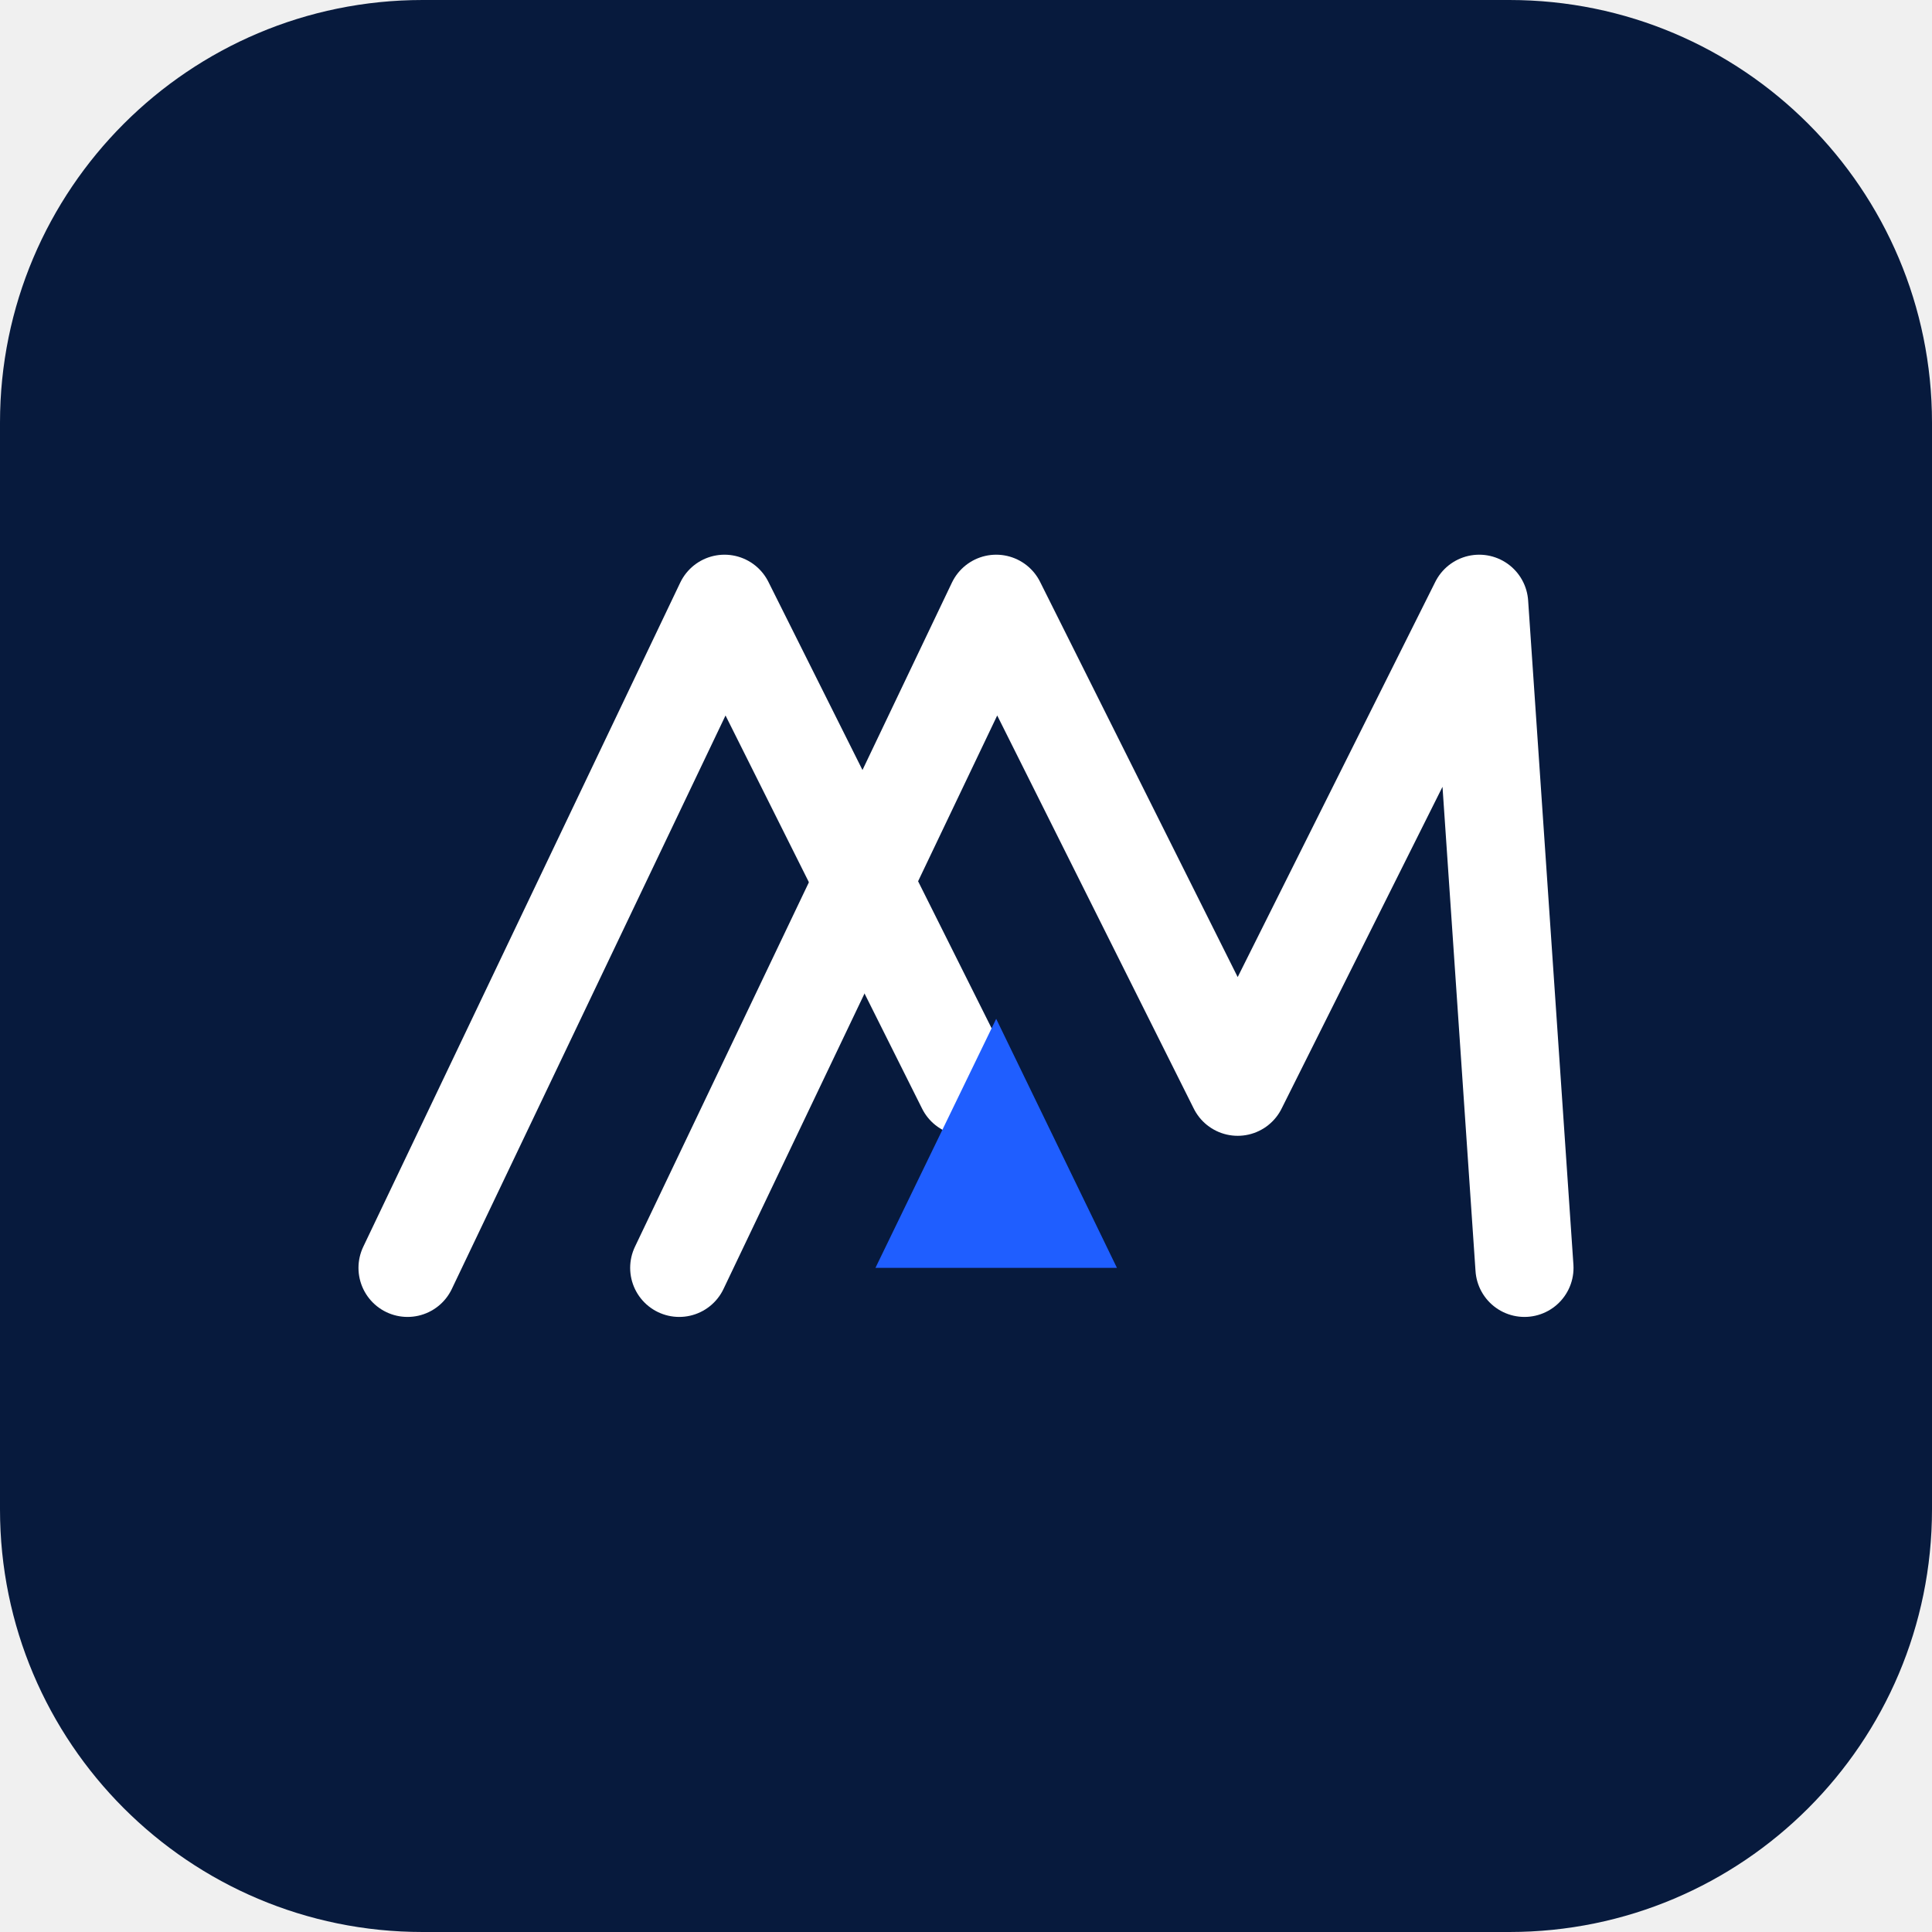
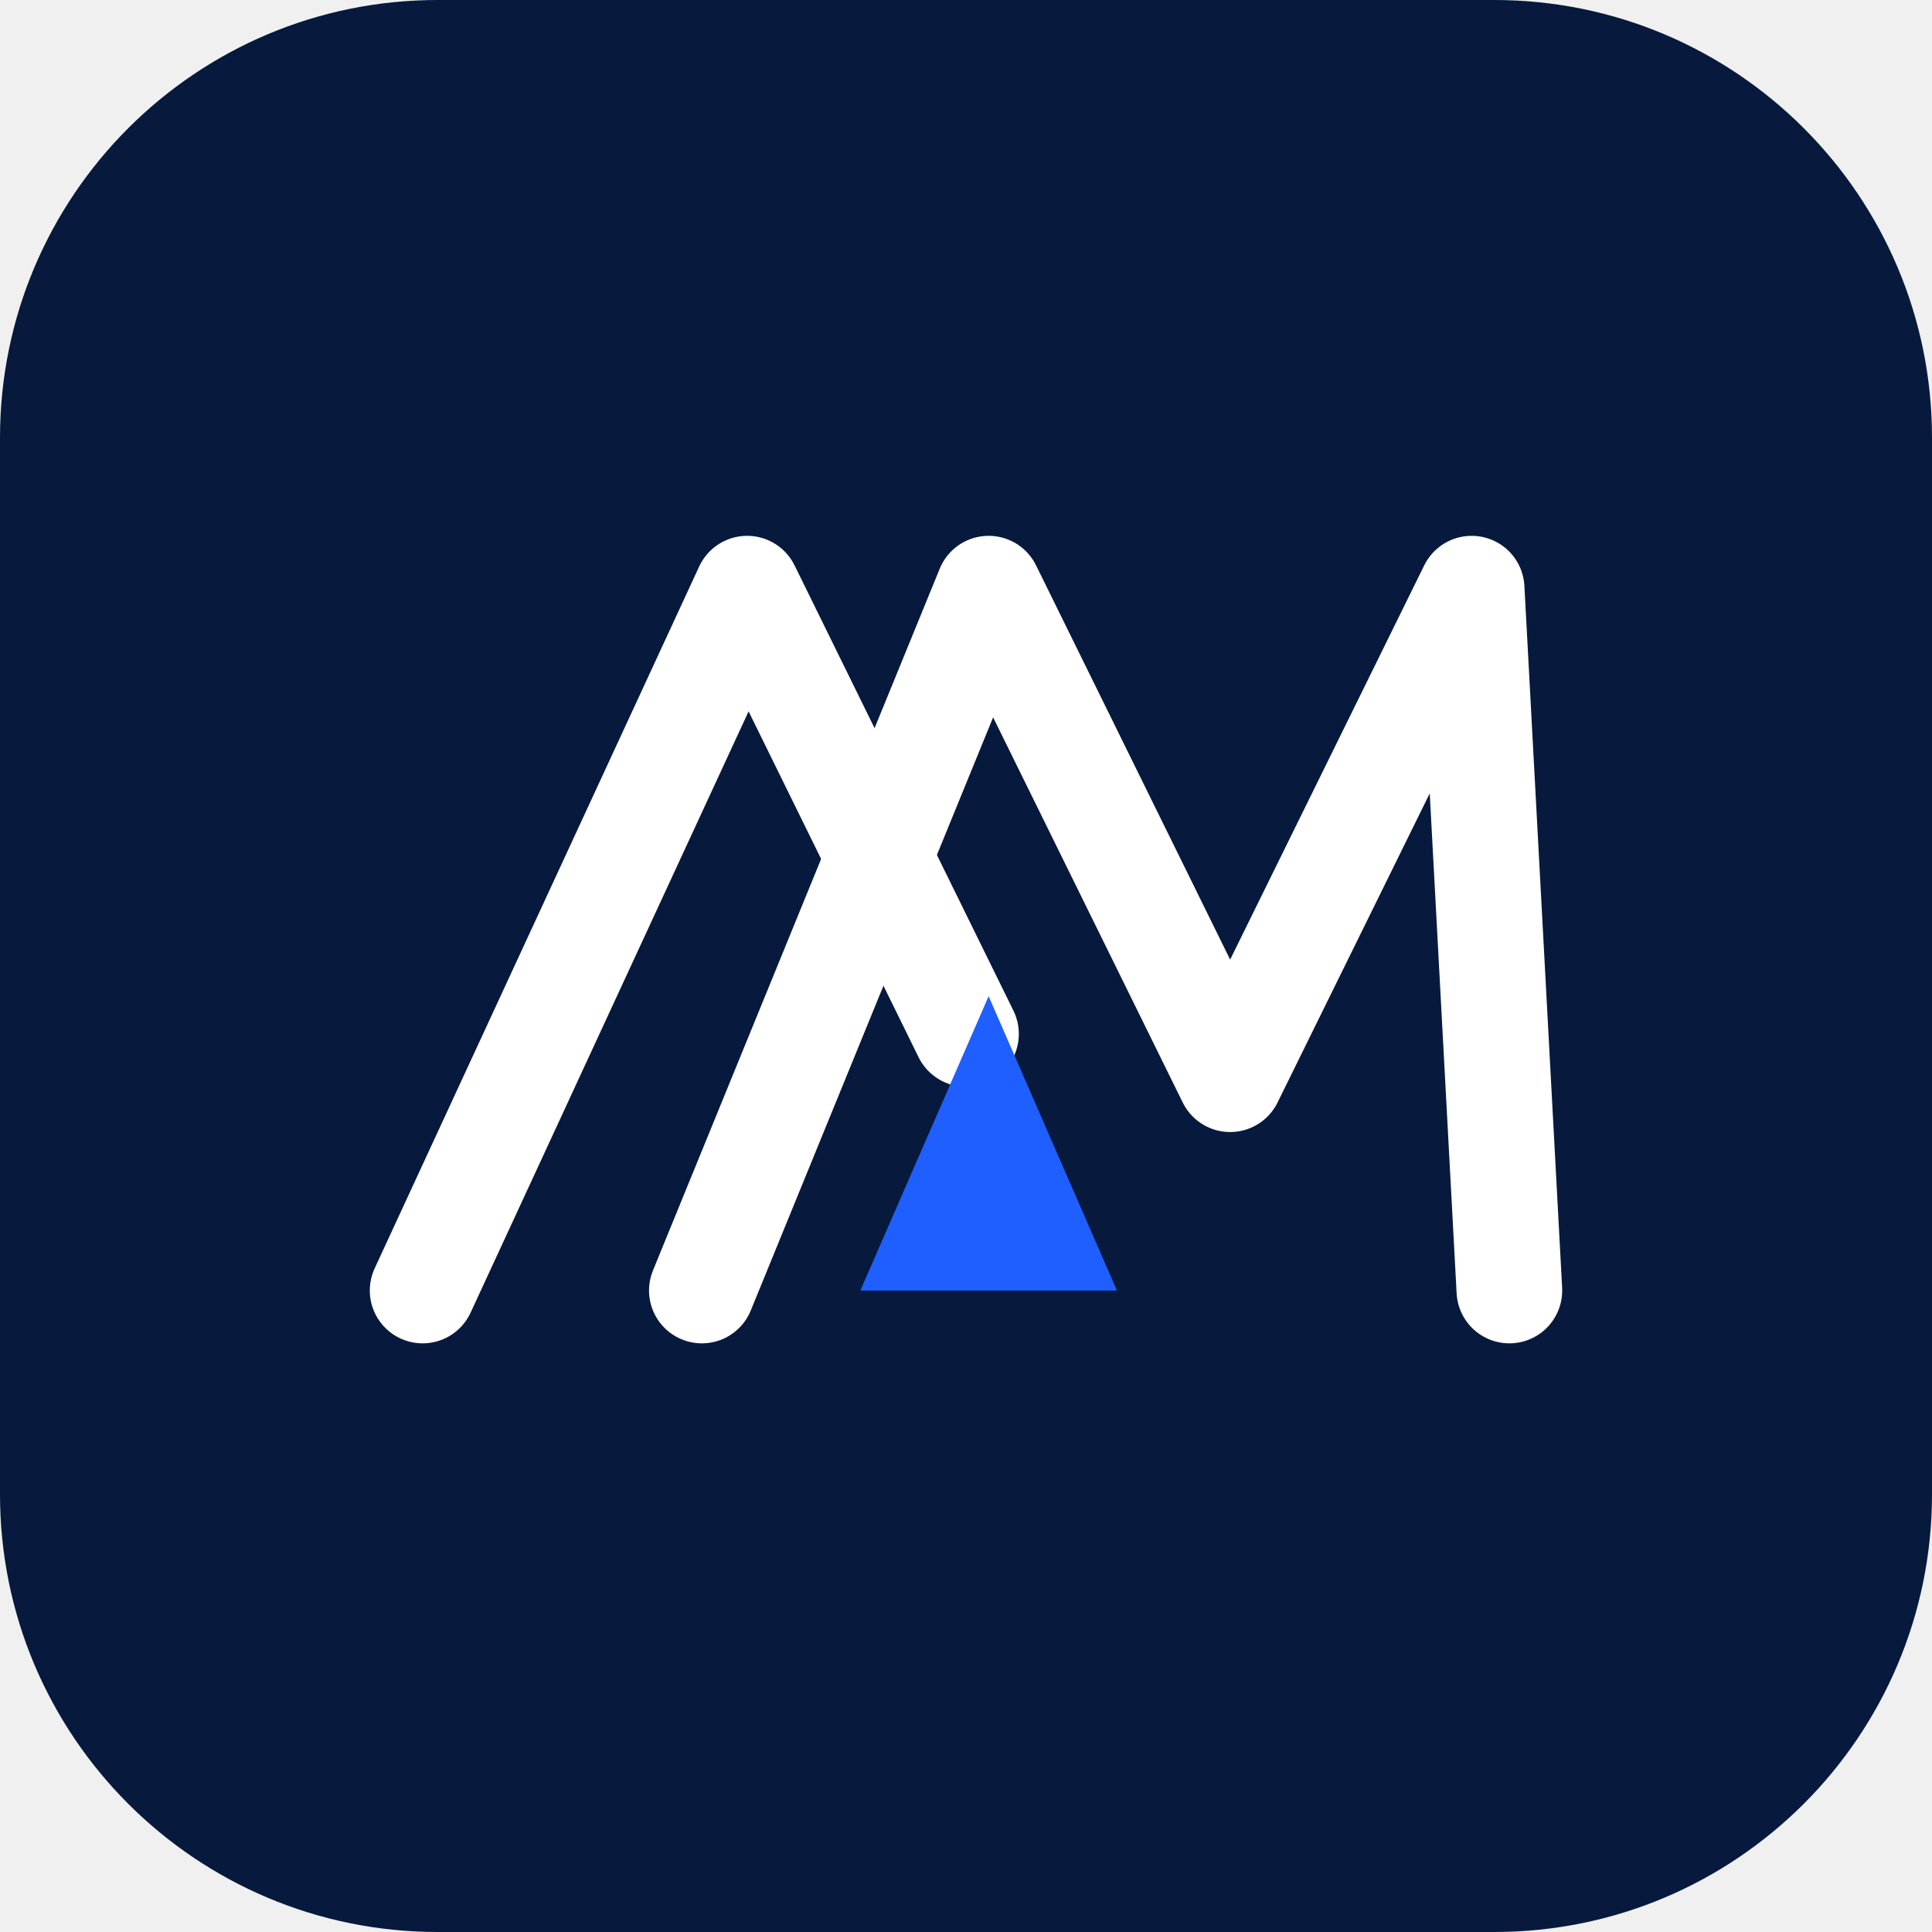
<svg xmlns="http://www.w3.org/2000/svg" width="512" height="512" viewBox="0 0 512 512" role="img" aria-label="AM777 mark">
-   <rect width="512" height="512" rx="112" fill="#071A3D" />
-   <g fill="none" stroke="#FFFFFF" stroke-width="26" stroke-linejoin="round" stroke-linecap="round">
-     <path d="M108 336 L192 160 L256 288" />
-     <path d="M180 336 L264 160 L328 288 L392 160 L404 336" />
+   <rect width="512" height="512" rx="116" fill="#071A3D" />
+   <g fill="none" stroke="#FFFFFF" stroke-width="28" stroke-linejoin="round" stroke-linecap="round">
+     <path d="M112 342 L198 156 L256 274" />
+     <path d="M186 342 L262 156 L326 286 L390 156 L400 342" />
  </g>
-   <path d="M232 336 L264 270 L296 336 Z" fill="#1F5EFF" />
+   <path d="M228 342 L262 264 L296 342 Z" fill="#1F5EFF" />
</svg>
